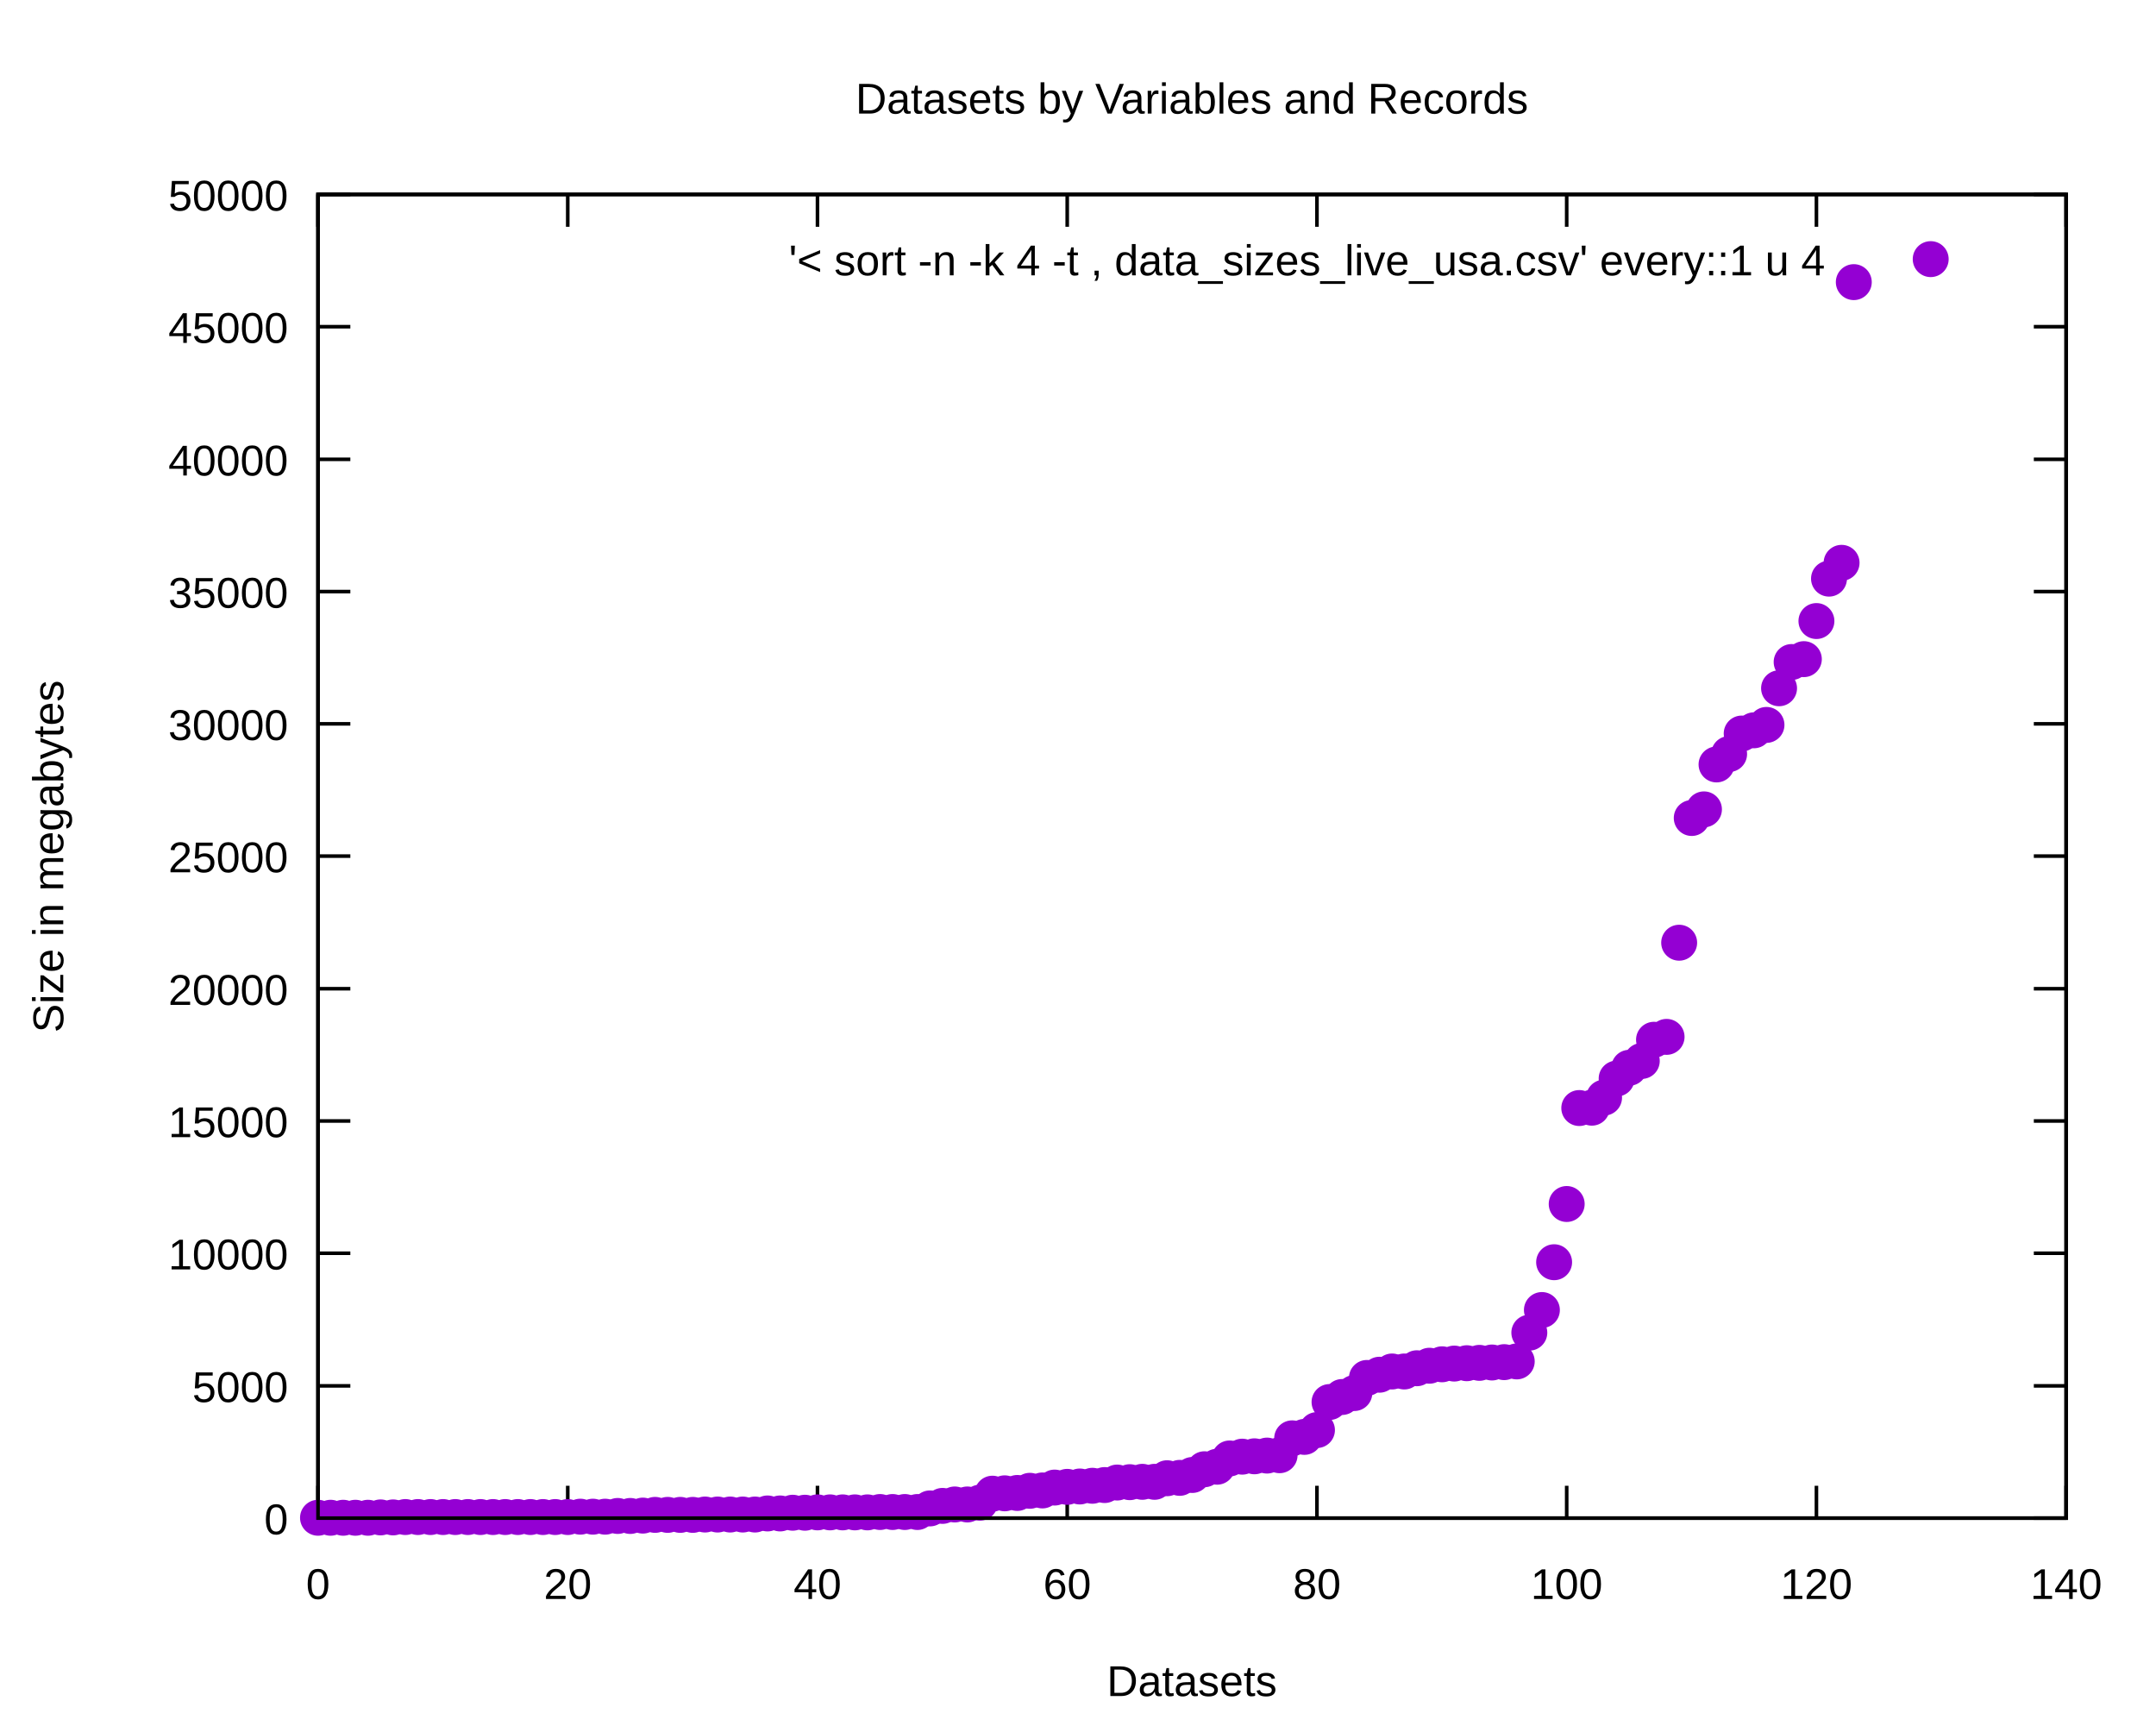
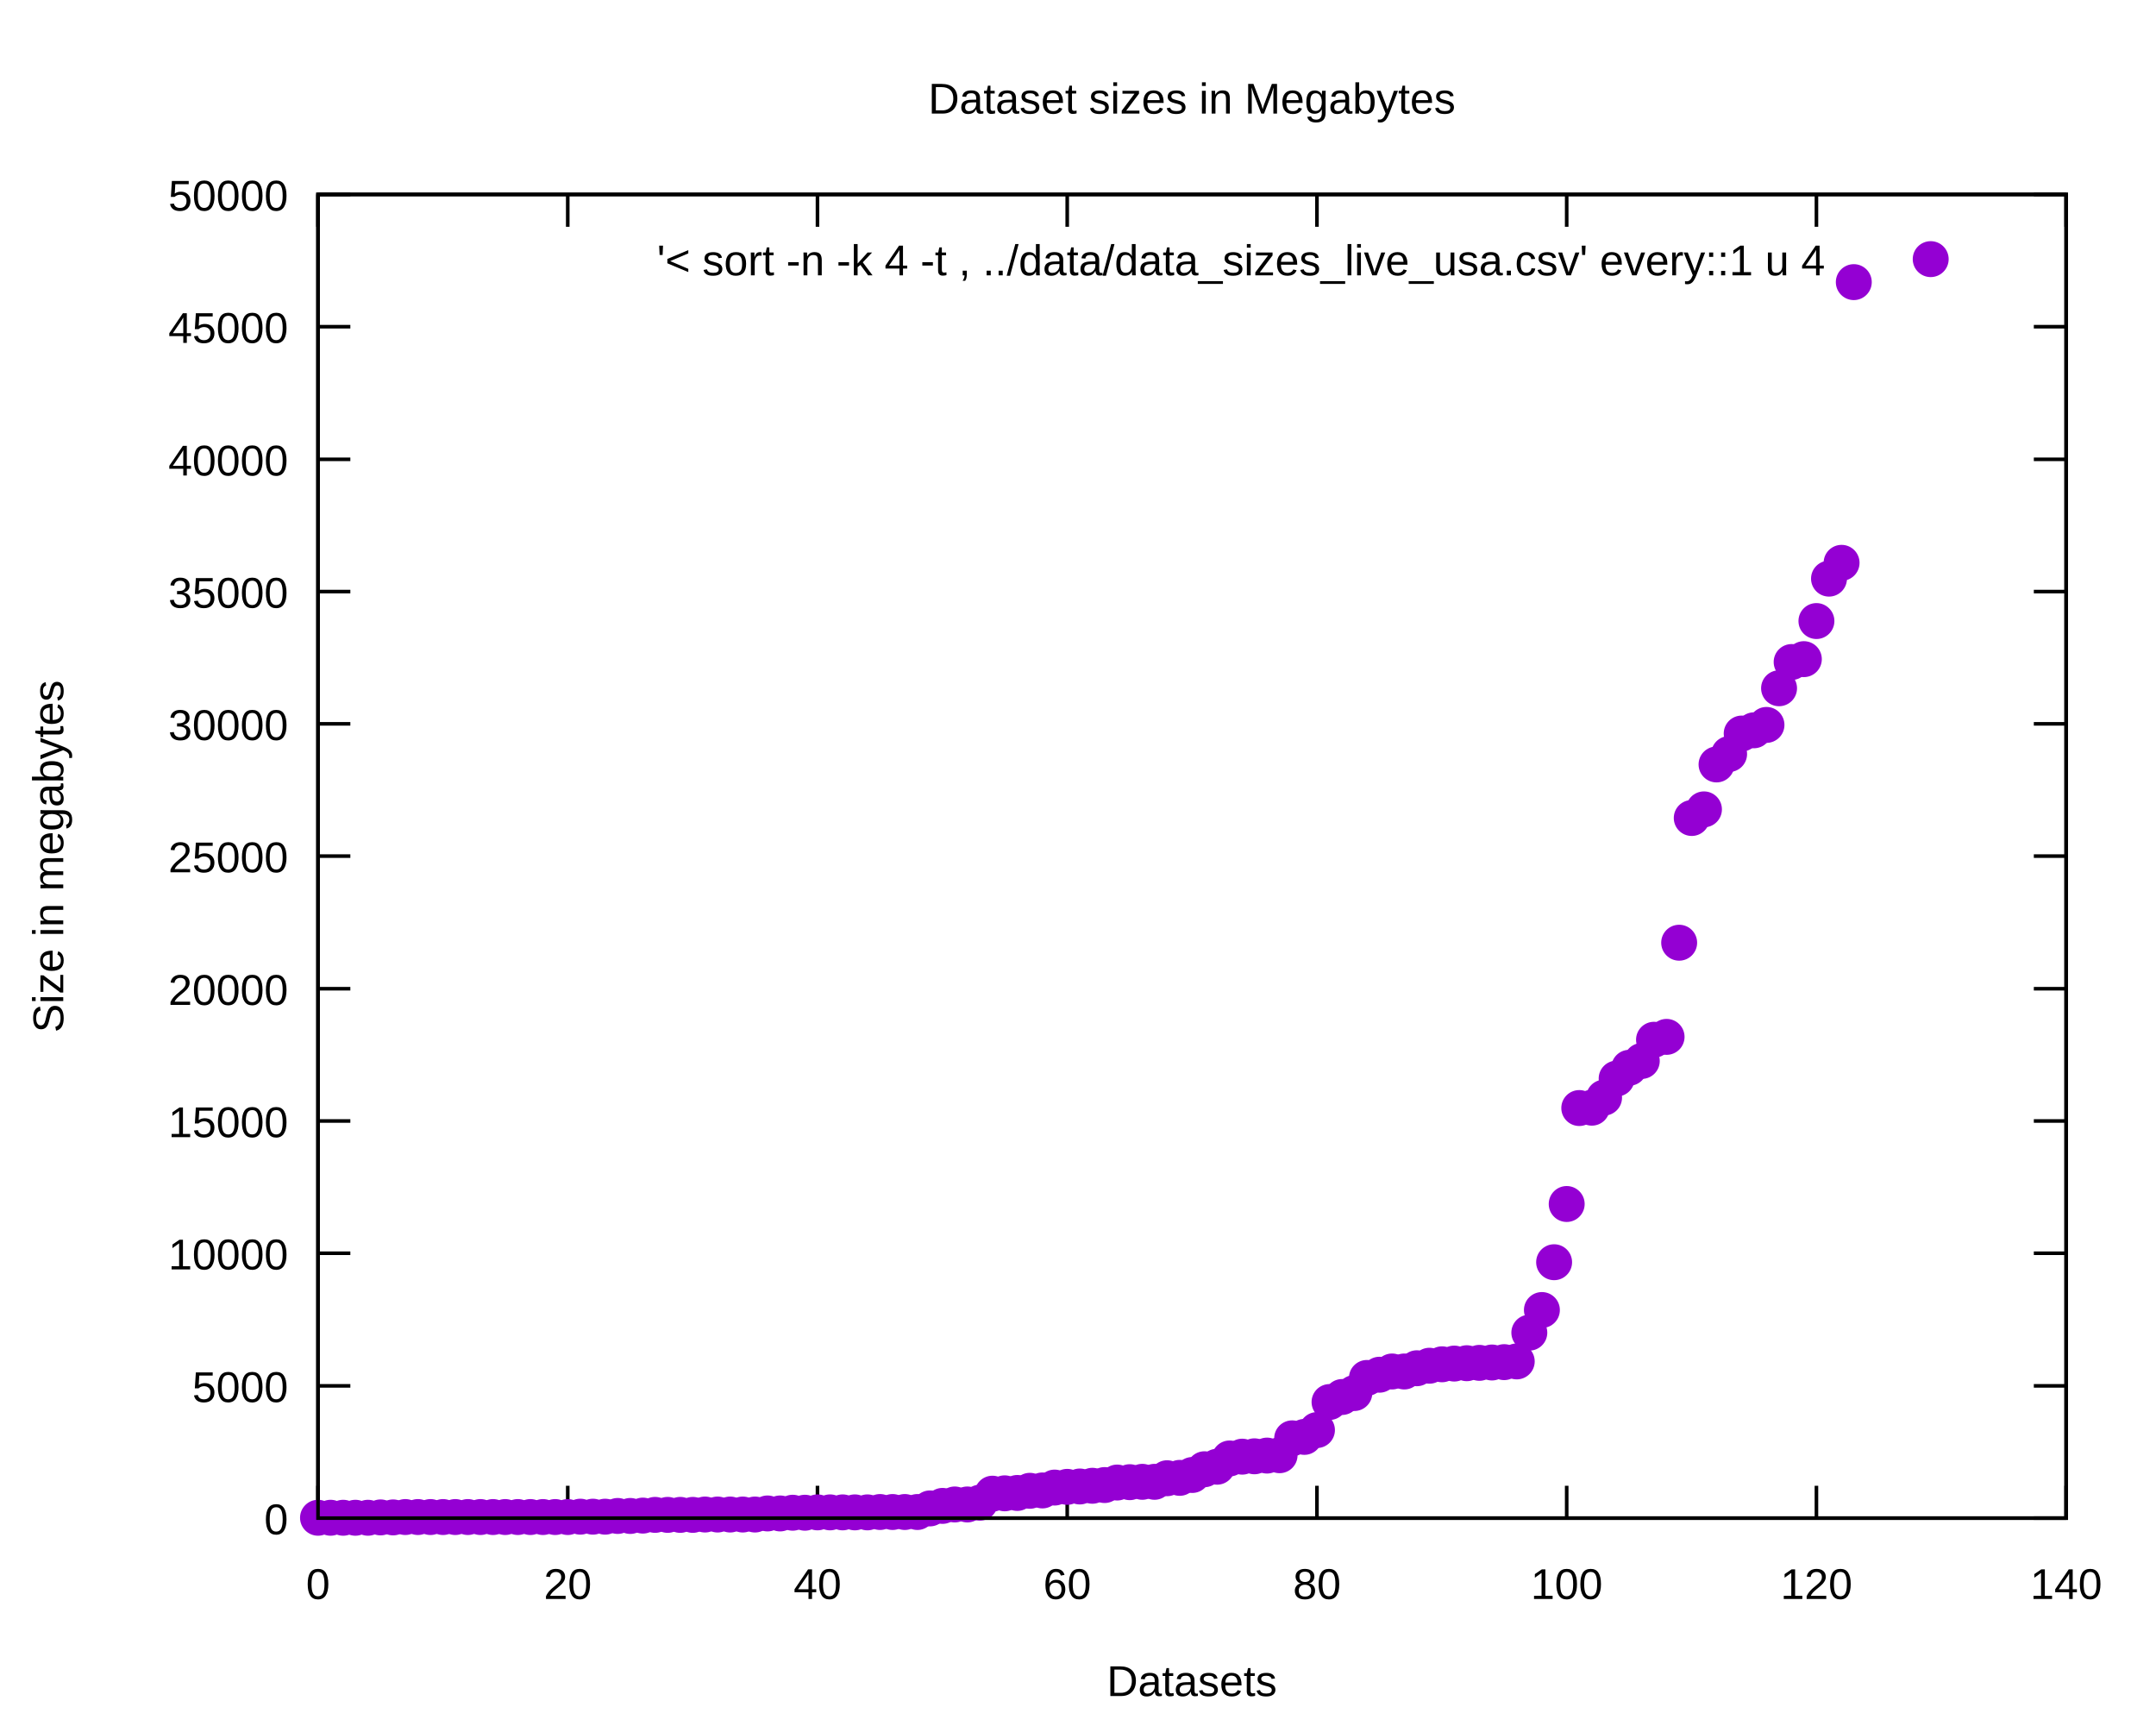
<svg xmlns="http://www.w3.org/2000/svg" xmlns:xlink="http://www.w3.org/1999/xlink" width="600" height="480" viewBox="0 0 600 480">
  <g id="gnuplot_canvas">
    <rect x="0" y="0" width="600" height="480" fill="none" />
    <defs>
      <circle id="gpDot" r="0.5" stroke-width="0.5" />
      <path id="gpPt0" stroke-width="0.222" stroke="currentColor" d="M-1,0 h2 M0,-1 v2" />
      <path id="gpPt1" stroke-width="0.222" stroke="currentColor" d="M-1,-1 L1,1 M1,-1 L-1,1" />
      <path id="gpPt2" stroke-width="0.222" stroke="currentColor" d="M-1,0 L1,0 M0,-1 L0,1 M-1,-1 L1,1 M-1,1 L1,-1" />
      <rect id="gpPt3" stroke-width="0.222" stroke="currentColor" x="-1" y="-1" width="2" height="2" />
      <rect id="gpPt4" stroke-width="0.222" stroke="currentColor" fill="currentColor" x="-1" y="-1" width="2" height="2" />
      <circle id="gpPt5" stroke-width="0.222" stroke="currentColor" cx="0" cy="0" r="1" />
      <use xlink:href="#gpPt5" id="gpPt6" fill="currentColor" stroke="none" />
      <path id="gpPt7" stroke-width="0.222" stroke="currentColor" d="M0,-1.33 L-1.33,0.67 L1.33,0.67 z" />
      <use xlink:href="#gpPt7" id="gpPt8" fill="currentColor" stroke="none" />
      <use xlink:href="#gpPt7" id="gpPt9" stroke="currentColor" transform="rotate(180)" />
      <use xlink:href="#gpPt9" id="gpPt10" fill="currentColor" stroke="none" />
      <use xlink:href="#gpPt3" id="gpPt11" stroke="currentColor" transform="rotate(45)" />
      <use xlink:href="#gpPt11" id="gpPt12" fill="currentColor" stroke="none" />
      <path id="gpPt13" stroke-width="0.222" stroke="currentColor" d="M0,1.330 L1.265,0.411 L0.782,-1.067 L-0.782,-1.076 L-1.265,0.411 z" />
      <use xlink:href="#gpPt13" id="gpPt14" fill="currentColor" stroke="none" />
      <filter id="textbox" filterUnits="objectBoundingBox" x="0" y="0" height="1" width="1">
        <feFlood flood-color="white" flood-opacity="1" result="bgnd" />
        <feComposite in="SourceGraphic" in2="bgnd" operator="atop" />
      </filter>
      <filter id="greybox" filterUnits="objectBoundingBox" x="0" y="0" height="1" width="1">
        <feFlood flood-color="lightgrey" flood-opacity="1" result="grey" />
        <feComposite in="SourceGraphic" in2="grey" operator="atop" />
      </filter>
    </defs>
    <g fill="none" color="white" stroke="currentColor" stroke-width="1.00" stroke-linecap="butt" stroke-linejoin="miter">
</g>
    <g fill="none" color="black" stroke="currentColor" stroke-width="1.00" stroke-linecap="butt" stroke-linejoin="miter">
      <path stroke="black" d="M88.5,422.4 L97.5,422.4 M575.0,422.4 L566.0,422.4  " />
      <g transform="translate(80.2,426.9)" stroke="none" fill="black" font-family="Arial" font-size="12.00" text-anchor="end">
        <text>
          <tspan font-family="Arial"> 0</tspan>
        </text>
      </g>
    </g>
    <g fill="none" color="black" stroke="currentColor" stroke-width="1.00" stroke-linecap="butt" stroke-linejoin="miter">
      <path stroke="black" d="M88.5,385.6 L97.5,385.6 M575.0,385.6 L566.0,385.6  " />
      <g transform="translate(80.2,390.1)" stroke="none" fill="black" font-family="Arial" font-size="12.00" text-anchor="end">
        <text>
          <tspan font-family="Arial"> 5000</tspan>
        </text>
      </g>
    </g>
    <g fill="none" color="black" stroke="currentColor" stroke-width="1.00" stroke-linecap="butt" stroke-linejoin="miter">
      <path stroke="black" d="M88.5,348.7 L97.5,348.7 M575.0,348.7 L566.0,348.7  " />
      <g transform="translate(80.2,353.2)" stroke="none" fill="black" font-family="Arial" font-size="12.00" text-anchor="end">
        <text>
          <tspan font-family="Arial"> 10000</tspan>
        </text>
      </g>
    </g>
    <g fill="none" color="black" stroke="currentColor" stroke-width="1.00" stroke-linecap="butt" stroke-linejoin="miter">
      <path stroke="black" d="M88.5,311.9 L97.5,311.9 M575.0,311.9 L566.0,311.9  " />
      <g transform="translate(80.2,316.4)" stroke="none" fill="black" font-family="Arial" font-size="12.00" text-anchor="end">
        <text>
          <tspan font-family="Arial"> 15000</tspan>
        </text>
      </g>
    </g>
    <g fill="none" color="black" stroke="currentColor" stroke-width="1.00" stroke-linecap="butt" stroke-linejoin="miter">
      <path stroke="black" d="M88.5,275.1 L97.5,275.1 M575.0,275.1 L566.0,275.1  " />
      <g transform="translate(80.2,279.6)" stroke="none" fill="black" font-family="Arial" font-size="12.00" text-anchor="end">
        <text>
          <tspan font-family="Arial"> 20000</tspan>
        </text>
      </g>
    </g>
    <g fill="none" color="black" stroke="currentColor" stroke-width="1.00" stroke-linecap="butt" stroke-linejoin="miter">
      <path stroke="black" d="M88.5,238.2 L97.5,238.2 M575.0,238.2 L566.0,238.2  " />
      <g transform="translate(80.2,242.7)" stroke="none" fill="black" font-family="Arial" font-size="12.00" text-anchor="end">
        <text>
          <tspan font-family="Arial"> 25000</tspan>
        </text>
      </g>
    </g>
    <g fill="none" color="black" stroke="currentColor" stroke-width="1.00" stroke-linecap="butt" stroke-linejoin="miter">
      <path stroke="black" d="M88.5,201.4 L97.5,201.4 M575.0,201.4 L566.0,201.4  " />
      <g transform="translate(80.2,205.9)" stroke="none" fill="black" font-family="Arial" font-size="12.00" text-anchor="end">
        <text>
          <tspan font-family="Arial"> 30000</tspan>
        </text>
      </g>
    </g>
    <g fill="none" color="black" stroke="currentColor" stroke-width="1.00" stroke-linecap="butt" stroke-linejoin="miter">
      <path stroke="black" d="M88.5,164.6 L97.5,164.6 M575.0,164.6 L566.0,164.6  " />
      <g transform="translate(80.2,169.1)" stroke="none" fill="black" font-family="Arial" font-size="12.00" text-anchor="end">
        <text>
          <tspan font-family="Arial"> 35000</tspan>
        </text>
      </g>
    </g>
    <g fill="none" color="black" stroke="currentColor" stroke-width="1.00" stroke-linecap="butt" stroke-linejoin="miter">
      <path stroke="black" d="M88.5,127.8 L97.5,127.8 M575.0,127.8 L566.0,127.8  " />
      <g transform="translate(80.2,132.3)" stroke="none" fill="black" font-family="Arial" font-size="12.00" text-anchor="end">
        <text>
          <tspan font-family="Arial"> 40000</tspan>
        </text>
      </g>
    </g>
    <g fill="none" color="black" stroke="currentColor" stroke-width="1.00" stroke-linecap="butt" stroke-linejoin="miter">
      <path stroke="black" d="M88.5,90.9 L97.5,90.9 M575.0,90.9 L566.0,90.9  " />
      <g transform="translate(80.2,95.4)" stroke="none" fill="black" font-family="Arial" font-size="12.00" text-anchor="end">
        <text>
          <tspan font-family="Arial"> 45000</tspan>
        </text>
      </g>
    </g>
    <g fill="none" color="black" stroke="currentColor" stroke-width="1.00" stroke-linecap="butt" stroke-linejoin="miter">
      <path stroke="black" d="M88.5,54.1 L97.5,54.1 M575.0,54.1 L566.0,54.1  " />
      <g transform="translate(80.2,58.6)" stroke="none" fill="black" font-family="Arial" font-size="12.00" text-anchor="end">
        <text>
          <tspan font-family="Arial"> 50000</tspan>
        </text>
      </g>
    </g>
    <g fill="none" color="black" stroke="currentColor" stroke-width="1.00" stroke-linecap="butt" stroke-linejoin="miter">
      <path stroke="black" d="M88.5,422.4 L88.5,413.4 M88.5,54.1 L88.5,63.1  " />
      <g transform="translate(88.5,444.9)" stroke="none" fill="black" font-family="Arial" font-size="12.00" text-anchor="middle">
        <text>
          <tspan font-family="Arial"> 0</tspan>
        </text>
      </g>
    </g>
    <g fill="none" color="black" stroke="currentColor" stroke-width="1.00" stroke-linecap="butt" stroke-linejoin="miter">
      <path stroke="black" d="M158.0,422.4 L158.0,413.4 M158.0,54.1 L158.0,63.1  " />
      <g transform="translate(158.0,444.9)" stroke="none" fill="black" font-family="Arial" font-size="12.00" text-anchor="middle">
        <text>
          <tspan font-family="Arial"> 20</tspan>
        </text>
      </g>
    </g>
    <g fill="none" color="black" stroke="currentColor" stroke-width="1.00" stroke-linecap="butt" stroke-linejoin="miter">
      <path stroke="black" d="M227.5,422.4 L227.5,413.4 M227.5,54.1 L227.5,63.1  " />
      <g transform="translate(227.5,444.9)" stroke="none" fill="black" font-family="Arial" font-size="12.00" text-anchor="middle">
        <text>
          <tspan font-family="Arial"> 40</tspan>
        </text>
      </g>
    </g>
    <g fill="none" color="black" stroke="currentColor" stroke-width="1.00" stroke-linecap="butt" stroke-linejoin="miter">
      <path stroke="black" d="M297.0,422.4 L297.0,413.4 M297.0,54.1 L297.0,63.1  " />
      <g transform="translate(297.0,444.9)" stroke="none" fill="black" font-family="Arial" font-size="12.00" text-anchor="middle">
        <text>
          <tspan font-family="Arial"> 60</tspan>
        </text>
      </g>
    </g>
    <g fill="none" color="black" stroke="currentColor" stroke-width="1.00" stroke-linecap="butt" stroke-linejoin="miter">
      <path stroke="black" d="M366.5,422.4 L366.5,413.4 M366.5,54.1 L366.5,63.1  " />
      <g transform="translate(366.5,444.9)" stroke="none" fill="black" font-family="Arial" font-size="12.00" text-anchor="middle">
        <text>
          <tspan font-family="Arial"> 80</tspan>
        </text>
      </g>
    </g>
    <g fill="none" color="black" stroke="currentColor" stroke-width="1.00" stroke-linecap="butt" stroke-linejoin="miter">
      <path stroke="black" d="M436.0,422.4 L436.0,413.4 M436.0,54.1 L436.0,63.1  " />
      <g transform="translate(436.0,444.9)" stroke="none" fill="black" font-family="Arial" font-size="12.00" text-anchor="middle">
        <text>
          <tspan font-family="Arial"> 100</tspan>
        </text>
      </g>
    </g>
    <g fill="none" color="black" stroke="currentColor" stroke-width="1.00" stroke-linecap="butt" stroke-linejoin="miter">
      <path stroke="black" d="M505.5,422.4 L505.5,413.4 M505.5,54.1 L505.5,63.1  " />
      <g transform="translate(505.5,444.9)" stroke="none" fill="black" font-family="Arial" font-size="12.00" text-anchor="middle">
        <text>
          <tspan font-family="Arial"> 120</tspan>
        </text>
      </g>
    </g>
    <g fill="none" color="black" stroke="currentColor" stroke-width="1.00" stroke-linecap="butt" stroke-linejoin="miter">
      <path stroke="black" d="M575.0,422.4 L575.0,413.4 M575.0,54.1 L575.0,63.1  " />
      <g transform="translate(575.0,444.9)" stroke="none" fill="black" font-family="Arial" font-size="12.00" text-anchor="middle">
        <text>
          <tspan font-family="Arial"> 140</tspan>
        </text>
      </g>
    </g>
    <g fill="none" color="black" stroke="currentColor" stroke-width="1.00" stroke-linecap="butt" stroke-linejoin="miter">
</g>
    <g fill="none" color="black" stroke="currentColor" stroke-width="1.00" stroke-linecap="butt" stroke-linejoin="miter">
      <path stroke="black" d="M88.5,54.1 L88.5,422.4 L575.0,422.4 L575.0,54.1 L88.5,54.1 Z  " />
    </g>
    <g fill="none" color="black" stroke="currentColor" stroke-width="1.00" stroke-linecap="butt" stroke-linejoin="miter">
      <g transform="translate(17.6,238.3) rotate(270)" stroke="none" fill="black" font-family="Arial" font-size="12.00" text-anchor="middle">
        <text>
          <tspan font-family="Arial">Size in megabytes</tspan>
        </text>
      </g>
    </g>
    <g fill="none" color="black" stroke="currentColor" stroke-width="1.00" stroke-linecap="butt" stroke-linejoin="miter">
      <g transform="translate(331.7,471.9)" stroke="none" fill="black" font-family="Arial" font-size="12.00" text-anchor="middle">
        <text>
          <tspan font-family="Arial">Datasets</tspan>
        </text>
      </g>
    </g>
    <g fill="none" color="black" stroke="currentColor" stroke-width="1.00" stroke-linecap="butt" stroke-linejoin="miter">
      <g transform="translate(331.7,31.6)" stroke="none" fill="black" font-family="Arial" font-size="12.00" text-anchor="middle">
        <text>
-           <tspan font-family="Arial">Datasets by Variables and Records</tspan>
+           <tspan font-family="Arial">Dataset sizes in Megabytes</tspan>
        </text>
      </g>
    </g>
    <g id="gnuplot_plot_1">
      <g fill="none" color="black" stroke="currentColor" stroke-width="1.00" stroke-linecap="butt" stroke-linejoin="miter">
        <g transform="translate(507.9,76.6)" stroke="none" fill="black" font-family="Arial" font-size="12.00" text-anchor="end">
-           <text>'&lt; sort -n -k 4 -t , data_sizes_live_usa.csv' every::1 u 4</text>
+           <text>'&lt; sort -n -k 4 -t , ../data/data_sizes_live_usa.csv' every::1 u 4</text>
        </g>
      </g>
      <g fill="none" color="black" stroke="currentColor" stroke-width="1.00" stroke-linecap="butt" stroke-linejoin="miter">
        <use xlink:href="#gpPt6" transform="translate(88.5,422.3) scale(4.50)" color="rgb(148,   0, 211)" />
        <use xlink:href="#gpPt6" transform="translate(92.0,422.3) scale(4.50)" color="rgb(148,   0, 211)" />
        <use xlink:href="#gpPt6" transform="translate(95.5,422.3) scale(4.50)" color="rgb(148,   0, 211)" />
        <use xlink:href="#gpPt6" transform="translate(98.9,422.3) scale(4.50)" color="rgb(148,   0, 211)" />
        <use xlink:href="#gpPt6" transform="translate(102.4,422.3) scale(4.50)" color="rgb(148,   0, 211)" />
        <use xlink:href="#gpPt6" transform="translate(105.9,422.2) scale(4.50)" color="rgb(148,   0, 211)" />
        <use xlink:href="#gpPt6" transform="translate(109.4,422.2) scale(4.50)" color="rgb(148,   0, 211)" />
        <use xlink:href="#gpPt6" transform="translate(112.8,422.1) scale(4.50)" color="rgb(148,   0, 211)" />
        <use xlink:href="#gpPt6" transform="translate(116.3,422.1) scale(4.50)" color="rgb(148,   0, 211)" />
        <use xlink:href="#gpPt6" transform="translate(119.8,422.1) scale(4.50)" color="rgb(148,   0, 211)" />
        <use xlink:href="#gpPt6" transform="translate(123.3,422.1) scale(4.50)" color="rgb(148,   0, 211)" />
        <use xlink:href="#gpPt6" transform="translate(126.7,422.1) scale(4.50)" color="rgb(148,   0, 211)" />
        <use xlink:href="#gpPt6" transform="translate(130.2,422.1) scale(4.50)" color="rgb(148,   0, 211)" />
        <use xlink:href="#gpPt6" transform="translate(133.7,422.1) scale(4.50)" color="rgb(148,   0, 211)" />
        <use xlink:href="#gpPt6" transform="translate(137.2,422.1) scale(4.50)" color="rgb(148,   0, 211)" />
        <use xlink:href="#gpPt6" transform="translate(140.6,422.1) scale(4.50)" color="rgb(148,   0, 211)" />
        <use xlink:href="#gpPt6" transform="translate(144.1,422.1) scale(4.50)" color="rgb(148,   0, 211)" />
        <use xlink:href="#gpPt6" transform="translate(147.6,422.1) scale(4.50)" color="rgb(148,   0, 211)" />
        <use xlink:href="#gpPt6" transform="translate(151.1,422.1) scale(4.50)" color="rgb(148,   0, 211)" />
        <use xlink:href="#gpPt6" transform="translate(154.5,422.1) scale(4.50)" color="rgb(148,   0, 211)" />
        <use xlink:href="#gpPt6" transform="translate(158.0,422.1) scale(4.50)" color="rgb(148,   0, 211)" />
        <use xlink:href="#gpPt6" transform="translate(161.5,422.0) scale(4.50)" color="rgb(148,   0, 211)" />
        <use xlink:href="#gpPt6" transform="translate(165.0,422.0) scale(4.50)" color="rgb(148,   0, 211)" />
        <use xlink:href="#gpPt6" transform="translate(168.4,422.0) scale(4.50)" color="rgb(148,   0, 211)" />
        <use xlink:href="#gpPt6" transform="translate(171.9,421.8) scale(4.50)" color="rgb(148,   0, 211)" />
        <use xlink:href="#gpPt6" transform="translate(175.4,421.8) scale(4.50)" color="rgb(148,   0, 211)" />
        <use xlink:href="#gpPt6" transform="translate(178.9,421.7) scale(4.50)" color="rgb(148,   0, 211)" />
        <use xlink:href="#gpPt6" transform="translate(182.3,421.5) scale(4.50)" color="rgb(148,   0, 211)" />
        <use xlink:href="#gpPt6" transform="translate(185.8,421.5) scale(4.50)" color="rgb(148,   0, 211)" />
        <use xlink:href="#gpPt6" transform="translate(189.3,421.5) scale(4.50)" color="rgb(148,   0, 211)" />
        <use xlink:href="#gpPt6" transform="translate(192.8,421.5) scale(4.50)" color="rgb(148,   0, 211)" />
        <use xlink:href="#gpPt6" transform="translate(196.2,421.4) scale(4.50)" color="rgb(148,   0, 211)" />
        <use xlink:href="#gpPt6" transform="translate(199.7,421.4) scale(4.50)" color="rgb(148,   0, 211)" />
        <use xlink:href="#gpPt6" transform="translate(203.2,421.4) scale(4.50)" color="rgb(148,   0, 211)" />
        <use xlink:href="#gpPt6" transform="translate(206.7,421.4) scale(4.50)" color="rgb(148,   0, 211)" />
        <use xlink:href="#gpPt6" transform="translate(210.1,421.4) scale(4.50)" color="rgb(148,   0, 211)" />
        <use xlink:href="#gpPt6" transform="translate(213.6,421.1) scale(4.50)" color="rgb(148,   0, 211)" />
        <use xlink:href="#gpPt6" transform="translate(217.1,421.1) scale(4.50)" color="rgb(148,   0, 211)" />
        <use xlink:href="#gpPt6" transform="translate(220.6,420.9) scale(4.50)" color="rgb(148,   0, 211)" />
        <use xlink:href="#gpPt6" transform="translate(224.0,420.9) scale(4.50)" color="rgb(148,   0, 211)" />
        <use xlink:href="#gpPt6" transform="translate(227.5,420.8) scale(4.50)" color="rgb(148,   0, 211)" />
        <use xlink:href="#gpPt6" transform="translate(231.0,420.8) scale(4.50)" color="rgb(148,   0, 211)" />
        <use xlink:href="#gpPt6" transform="translate(234.5,420.8) scale(4.50)" color="rgb(148,   0, 211)" />
        <use xlink:href="#gpPt6" transform="translate(237.9,420.8) scale(4.50)" color="rgb(148,   0, 211)" />
        <use xlink:href="#gpPt6" transform="translate(241.4,420.8) scale(4.50)" color="rgb(148,   0, 211)" />
        <use xlink:href="#gpPt6" transform="translate(244.9,420.7) scale(4.50)" color="rgb(148,   0, 211)" />
        <use xlink:href="#gpPt6" transform="translate(248.4,420.7) scale(4.50)" color="rgb(148,   0, 211)" />
        <use xlink:href="#gpPt6" transform="translate(251.8,420.7) scale(4.50)" color="rgb(148,   0, 211)" />
        <use xlink:href="#gpPt6" transform="translate(255.3,420.7) scale(4.50)" color="rgb(148,   0, 211)" />
        <use xlink:href="#gpPt6" transform="translate(258.8,419.7) scale(4.50)" color="rgb(148,   0, 211)" />
        <use xlink:href="#gpPt6" transform="translate(262.3,419.0) scale(4.50)" color="rgb(148,   0, 211)" />
        <use xlink:href="#gpPt6" transform="translate(265.7,418.6) scale(4.50)" color="rgb(148,   0, 211)" />
        <use xlink:href="#gpPt6" transform="translate(269.2,418.6) scale(4.50)" color="rgb(148,   0, 211)" />
        <use xlink:href="#gpPt6" transform="translate(272.7,418.1) scale(4.50)" color="rgb(148,   0, 211)" />
        <use xlink:href="#gpPt6" transform="translate(276.2,415.6) scale(4.50)" color="rgb(148,   0, 211)" />
        <use xlink:href="#gpPt6" transform="translate(279.6,415.5) scale(4.50)" color="rgb(148,   0, 211)" />
        <use xlink:href="#gpPt6" transform="translate(283.1,415.4) scale(4.50)" color="rgb(148,   0, 211)" />
        <use xlink:href="#gpPt6" transform="translate(286.6,414.8) scale(4.50)" color="rgb(148,   0, 211)" />
        <use xlink:href="#gpPt6" transform="translate(290.1,414.7) scale(4.50)" color="rgb(148,   0, 211)" />
        <use xlink:href="#gpPt6" transform="translate(293.5,413.9) scale(4.50)" color="rgb(148,   0, 211)" />
        <use xlink:href="#gpPt6" transform="translate(297.0,413.7) scale(4.50)" color="rgb(148,   0, 211)" />
        <use xlink:href="#gpPt6" transform="translate(300.5,413.6) scale(4.50)" color="rgb(148,   0, 211)" />
        <use xlink:href="#gpPt6" transform="translate(304.0,413.4) scale(4.50)" color="rgb(148,   0, 211)" />
        <use xlink:href="#gpPt6" transform="translate(307.4,413.2) scale(4.50)" color="rgb(148,   0, 211)" />
        <use xlink:href="#gpPt6" transform="translate(310.9,412.5) scale(4.50)" color="rgb(148,   0, 211)" />
        <use xlink:href="#gpPt6" transform="translate(314.4,412.4) scale(4.50)" color="rgb(148,   0, 211)" />
        <use xlink:href="#gpPt6" transform="translate(317.9,412.3) scale(4.50)" color="rgb(148,   0, 211)" />
        <use xlink:href="#gpPt6" transform="translate(321.3,412.3) scale(4.50)" color="rgb(148,   0, 211)" />
        <use xlink:href="#gpPt6" transform="translate(324.8,411.3) scale(4.50)" color="rgb(148,   0, 211)" />
        <use xlink:href="#gpPt6" transform="translate(328.3,411.2) scale(4.50)" color="rgb(148,   0, 211)" />
        <use xlink:href="#gpPt6" transform="translate(331.8,410.4) scale(4.50)" color="rgb(148,   0, 211)" />
        <use xlink:href="#gpPt6" transform="translate(335.2,408.8) scale(4.50)" color="rgb(148,   0, 211)" />
        <use xlink:href="#gpPt6" transform="translate(338.7,408.1) scale(4.50)" color="rgb(148,   0, 211)" />
        <use xlink:href="#gpPt6" transform="translate(342.2,405.8) scale(4.50)" color="rgb(148,   0, 211)" />
        <use xlink:href="#gpPt6" transform="translate(345.7,405.3) scale(4.50)" color="rgb(148,   0, 211)" />
        <use xlink:href="#gpPt6" transform="translate(349.1,405.2) scale(4.50)" color="rgb(148,   0, 211)" />
        <use xlink:href="#gpPt6" transform="translate(352.6,405.0) scale(4.50)" color="rgb(148,   0, 211)" />
        <use xlink:href="#gpPt6" transform="translate(356.1,404.9) scale(4.50)" color="rgb(148,   0, 211)" />
        <use xlink:href="#gpPt6" transform="translate(359.6,400.2) scale(4.50)" color="rgb(148,   0, 211)" />
        <use xlink:href="#gpPt6" transform="translate(363.0,399.8) scale(4.50)" color="rgb(148,   0, 211)" />
        <use xlink:href="#gpPt6" transform="translate(366.5,397.9) scale(4.50)" color="rgb(148,   0, 211)" />
        <use xlink:href="#gpPt6" transform="translate(370.0,390.1) scale(4.50)" color="rgb(148,   0, 211)" />
        <use xlink:href="#gpPt6" transform="translate(373.5,388.7) scale(4.50)" color="rgb(148,   0, 211)" />
        <use xlink:href="#gpPt6" transform="translate(376.9,387.6) scale(4.50)" color="rgb(148,   0, 211)" />
        <use xlink:href="#gpPt6" transform="translate(380.4,383.4) scale(4.50)" color="rgb(148,   0, 211)" />
        <use xlink:href="#gpPt6" transform="translate(383.9,382.5) scale(4.50)" color="rgb(148,   0, 211)" />
        <use xlink:href="#gpPt6" transform="translate(387.4,381.6) scale(4.50)" color="rgb(148,   0, 211)" />
        <use xlink:href="#gpPt6" transform="translate(390.8,381.6) scale(4.50)" color="rgb(148,   0, 211)" />
        <use xlink:href="#gpPt6" transform="translate(394.3,380.7) scale(4.50)" color="rgb(148,   0, 211)" />
        <use xlink:href="#gpPt6" transform="translate(397.8,380.0) scale(4.50)" color="rgb(148,   0, 211)" />
        <use xlink:href="#gpPt6" transform="translate(401.3,379.6) scale(4.50)" color="rgb(148,   0, 211)" />
        <use xlink:href="#gpPt6" transform="translate(404.7,379.4) scale(4.50)" color="rgb(148,   0, 211)" />
        <use xlink:href="#gpPt6" transform="translate(408.2,379.3) scale(4.50)" color="rgb(148,   0, 211)" />
        <use xlink:href="#gpPt6" transform="translate(411.7,379.2) scale(4.50)" color="rgb(148,   0, 211)" />
        <use xlink:href="#gpPt6" transform="translate(415.2,379.1) scale(4.50)" color="rgb(148,   0, 211)" />
        <use xlink:href="#gpPt6" transform="translate(418.6,379.0) scale(4.50)" color="rgb(148,   0, 211)" />
        <use xlink:href="#gpPt6" transform="translate(422.1,378.8) scale(4.50)" color="rgb(148,   0, 211)" />
        <use xlink:href="#gpPt6" transform="translate(425.6,370.8) scale(4.50)" color="rgb(148,   0, 211)" />
        <use xlink:href="#gpPt6" transform="translate(429.1,364.5) scale(4.50)" color="rgb(148,   0, 211)" />
        <use xlink:href="#gpPt6" transform="translate(432.5,351.2) scale(4.50)" color="rgb(148,   0, 211)" />
        <use xlink:href="#gpPt6" transform="translate(436.0,335.0) scale(4.50)" color="rgb(148,   0, 211)" />
        <use xlink:href="#gpPt6" transform="translate(439.5,308.3) scale(4.50)" color="rgb(148,   0, 211)" />
        <use xlink:href="#gpPt6" transform="translate(443.0,308.2) scale(4.50)" color="rgb(148,   0, 211)" />
        <use xlink:href="#gpPt6" transform="translate(446.4,305.4) scale(4.50)" color="rgb(148,   0, 211)" />
        <use xlink:href="#gpPt6" transform="translate(449.9,300.1) scale(4.50)" color="rgb(148,   0, 211)" />
        <use xlink:href="#gpPt6" transform="translate(453.4,297.1) scale(4.50)" color="rgb(148,   0, 211)" />
        <use xlink:href="#gpPt6" transform="translate(456.9,295.2) scale(4.50)" color="rgb(148,   0, 211)" />
        <use xlink:href="#gpPt6" transform="translate(460.3,289.3) scale(4.50)" color="rgb(148,   0, 211)" />
        <use xlink:href="#gpPt6" transform="translate(463.8,288.5) scale(4.50)" color="rgb(148,   0, 211)" />
        <use xlink:href="#gpPt6" transform="translate(467.3,262.3) scale(4.50)" color="rgb(148,   0, 211)" />
        <use xlink:href="#gpPt6" transform="translate(470.8,227.6) scale(4.50)" color="rgb(148,   0, 211)" />
        <use xlink:href="#gpPt6" transform="translate(474.2,225.2) scale(4.50)" color="rgb(148,   0, 211)" />
        <use xlink:href="#gpPt6" transform="translate(477.7,212.7) scale(4.50)" color="rgb(148,   0, 211)" />
        <use xlink:href="#gpPt6" transform="translate(481.2,209.8) scale(4.50)" color="rgb(148,   0, 211)" />
        <use xlink:href="#gpPt6" transform="translate(484.7,204.1) scale(4.50)" color="rgb(148,   0, 211)" />
        <use xlink:href="#gpPt6" transform="translate(488.1,203.2) scale(4.50)" color="rgb(148,   0, 211)" />
        <use xlink:href="#gpPt6" transform="translate(491.6,201.7) scale(4.50)" color="rgb(148,   0, 211)" />
        <use xlink:href="#gpPt6" transform="translate(495.1,191.5) scale(4.50)" color="rgb(148,   0, 211)" />
        <use xlink:href="#gpPt6" transform="translate(498.6,184.2) scale(4.50)" color="rgb(148,   0, 211)" />
        <use xlink:href="#gpPt6" transform="translate(502.0,183.4) scale(4.50)" color="rgb(148,   0, 211)" />
        <use xlink:href="#gpPt6" transform="translate(505.5,172.8) scale(4.50)" color="rgb(148,   0, 211)" />
        <use xlink:href="#gpPt6" transform="translate(509.0,161.0) scale(4.50)" color="rgb(148,   0, 211)" />
        <use xlink:href="#gpPt6" transform="translate(512.5,156.6) scale(4.50)" color="rgb(148,   0, 211)" />
        <use xlink:href="#gpPt6" transform="translate(515.9,78.5) scale(4.50)" color="rgb(148,   0, 211)" />
        <use xlink:href="#gpPt6" transform="translate(537.3,72.1) scale(4.50)" color="rgb(148,   0, 211)" />
      </g>
    </g>
    <g fill="none" color="white" stroke="rgb(148,   0, 211)" stroke-width="2.00" stroke-linecap="butt" stroke-linejoin="miter">
</g>
    <g fill="none" color="black" stroke="currentColor" stroke-width="2.00" stroke-linecap="butt" stroke-linejoin="miter">
</g>
    <g fill="none" color="black" stroke="black" stroke-width="1.00" stroke-linecap="butt" stroke-linejoin="miter">
</g>
    <g fill="none" color="black" stroke="currentColor" stroke-width="1.00" stroke-linecap="butt" stroke-linejoin="miter">
      <path stroke="black" d="M88.5,54.1 L88.5,422.4 L575.0,422.4 L575.0,54.1 L88.5,54.1 Z  " />
    </g>
    <g fill="none" color="black" stroke="currentColor" stroke-width="1.00" stroke-linecap="butt" stroke-linejoin="miter">
</g>
  </g>
</svg>
